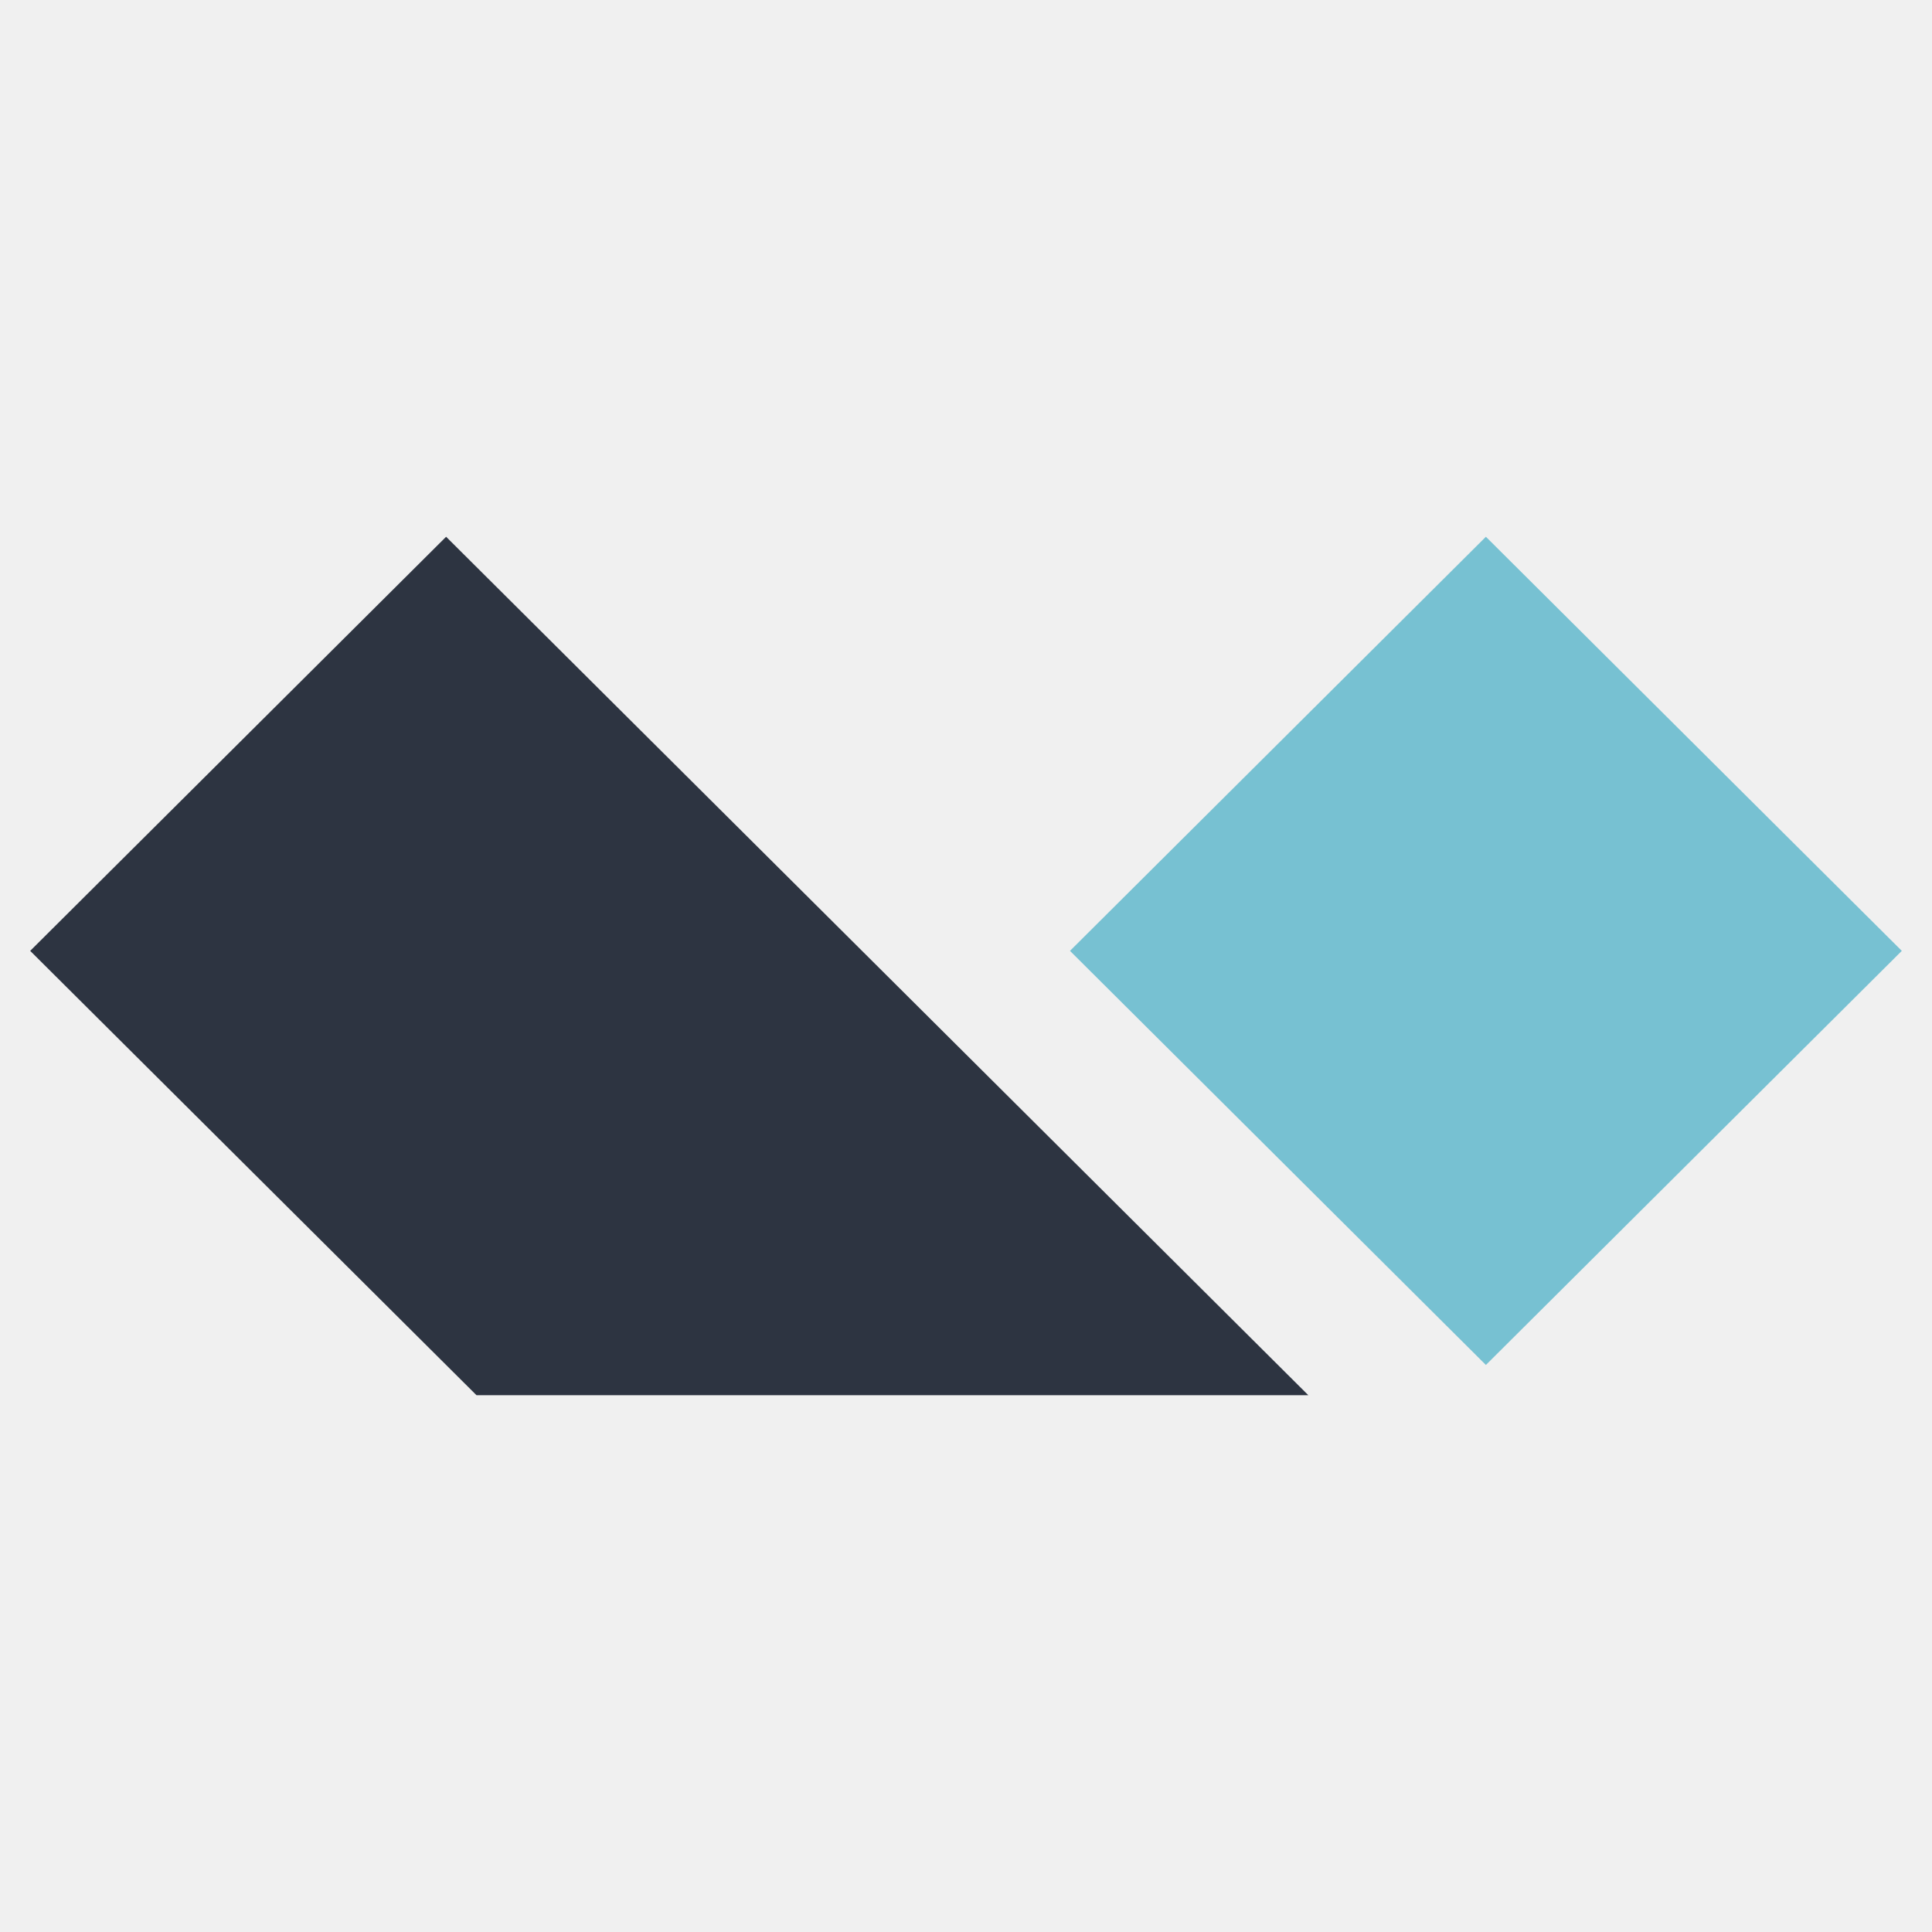
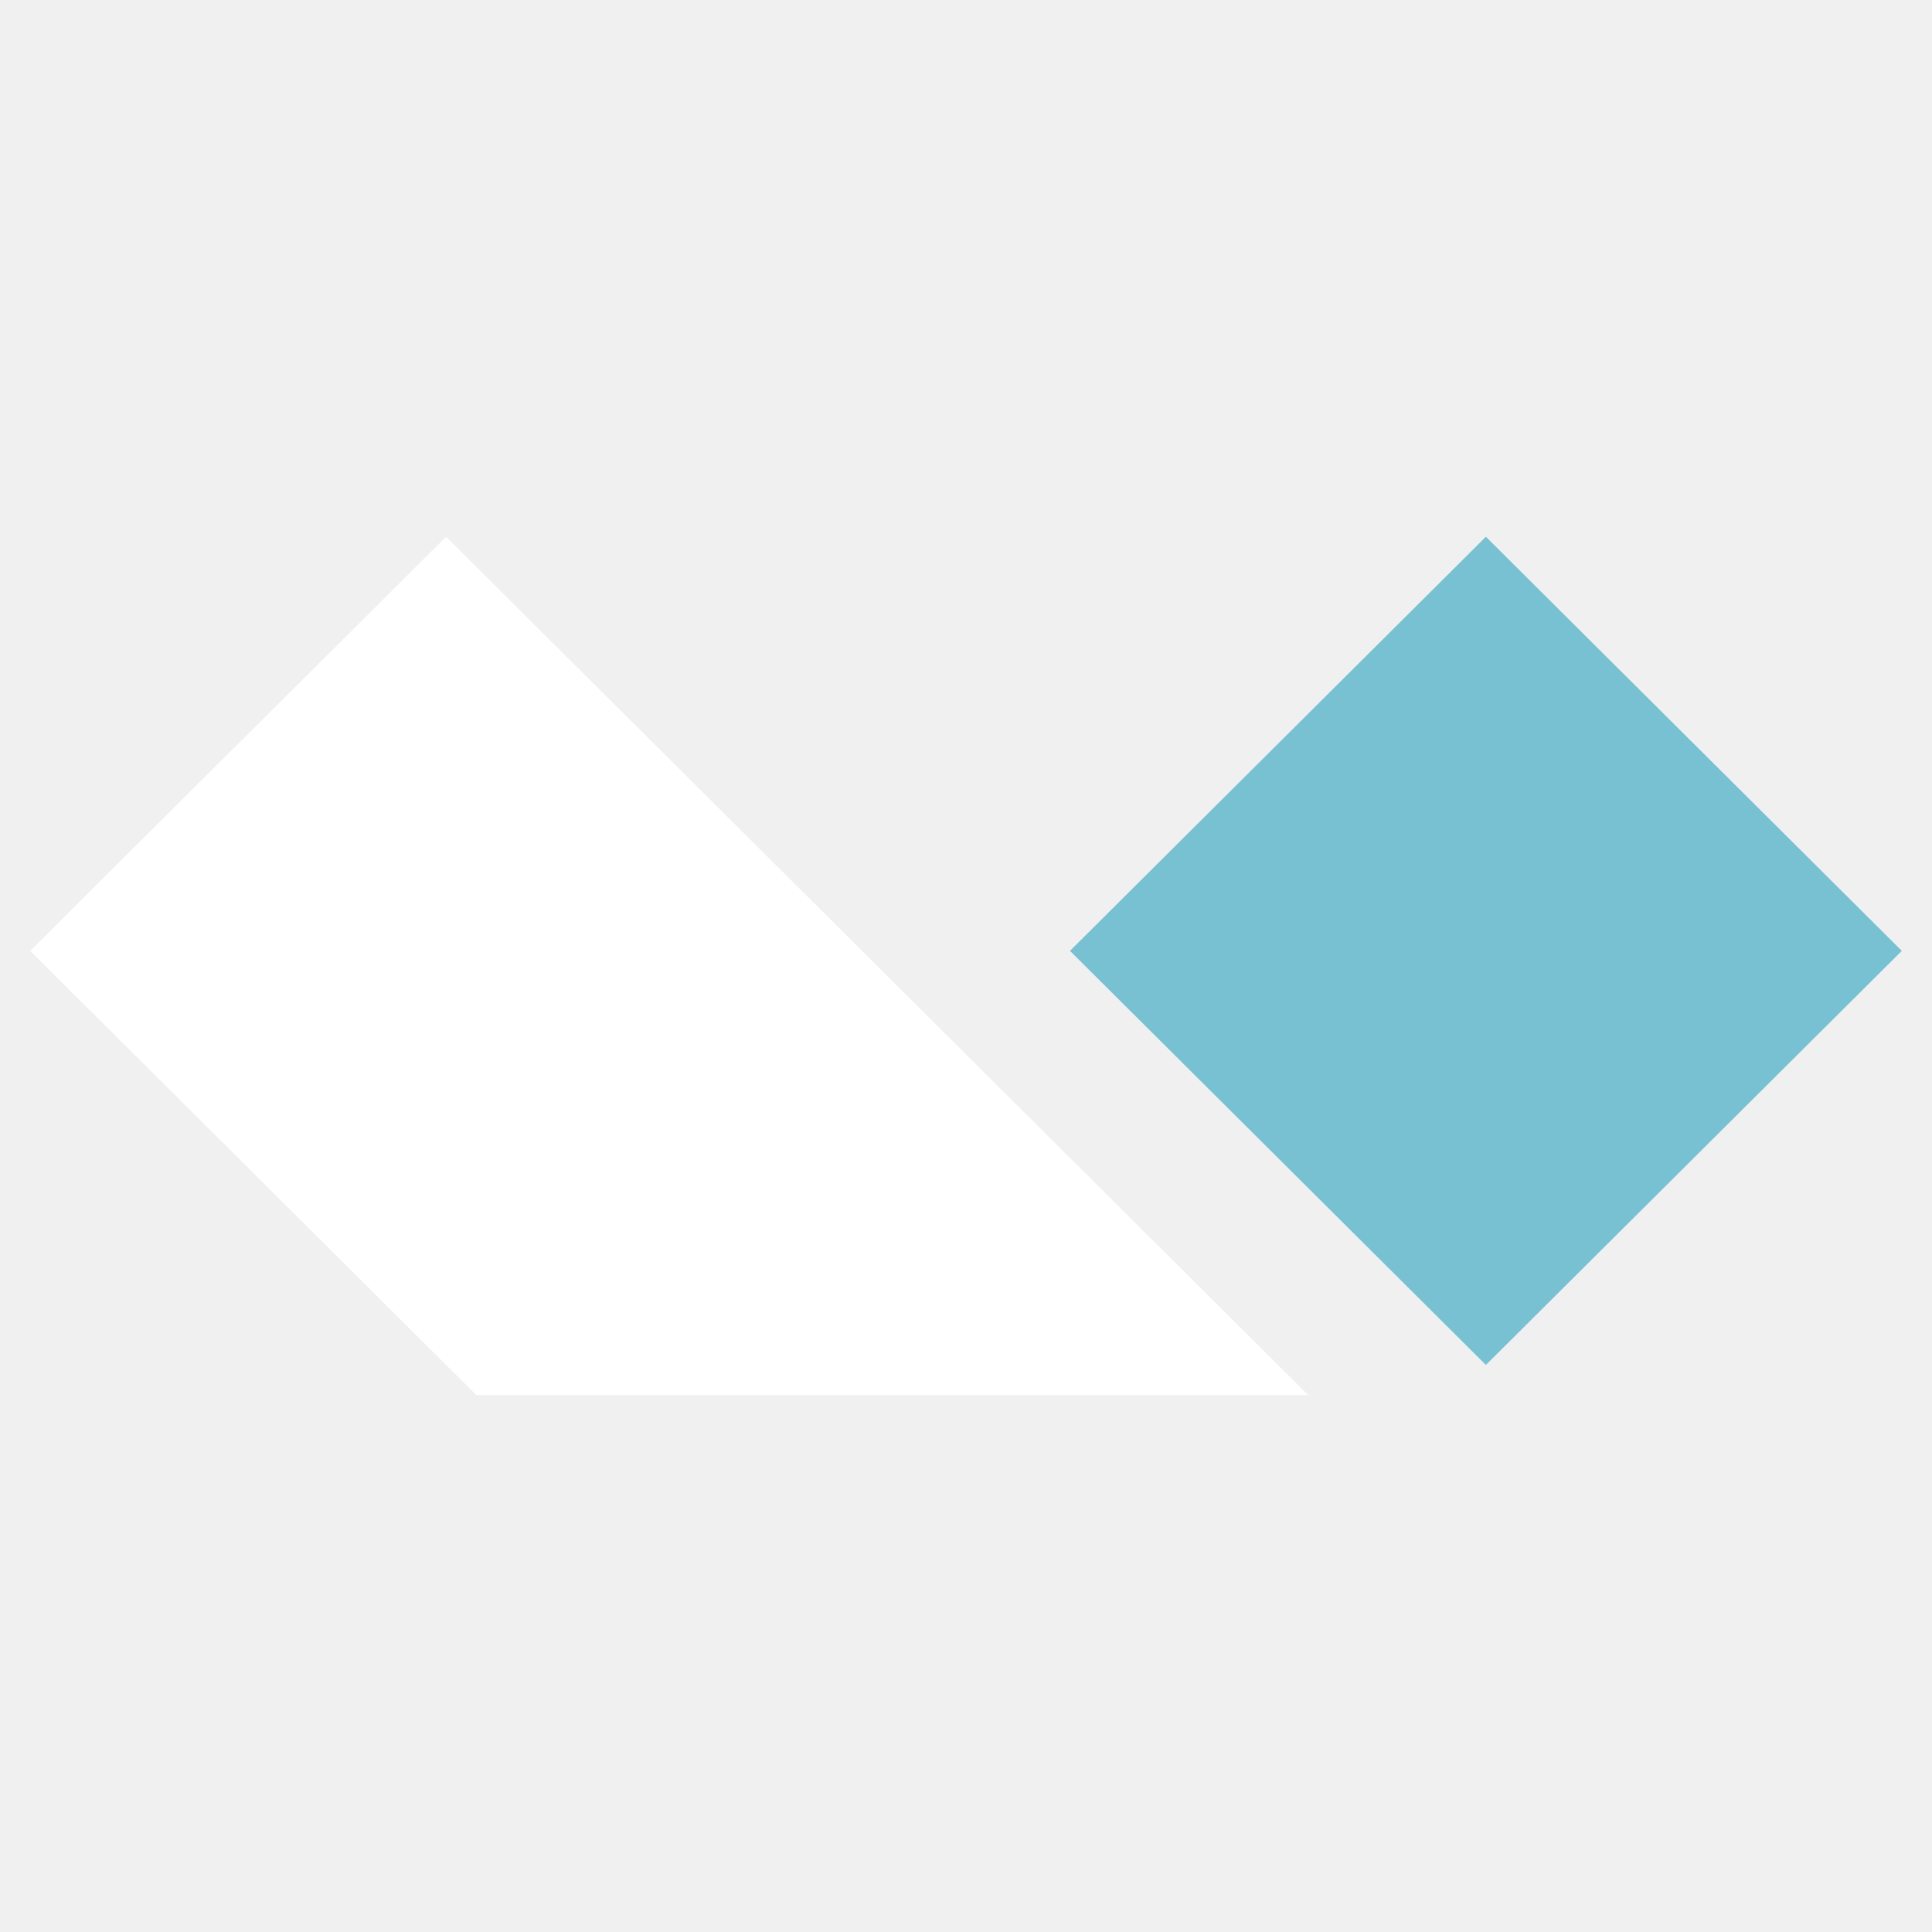
<svg xmlns="http://www.w3.org/2000/svg" viewBox="0 0 128 128">
  <path fill="#77c1d2" fill-rule="evenodd" d="M98.444 35.562 126 62.997 98.444 90.432 70.889 62.997z" clip-rule="evenodd" />
-   <path fill="#2d3441" fill-rule="evenodd" d="m29.556 35.562 57.126 56.876H31.571L2 62.997z" clip-rule="evenodd" />
+   <path fill="#ffffff" fill-rule="evenodd" d="m29.556 35.562 57.126 56.876H31.571L2 62.997z" clip-rule="evenodd" />
</svg>
